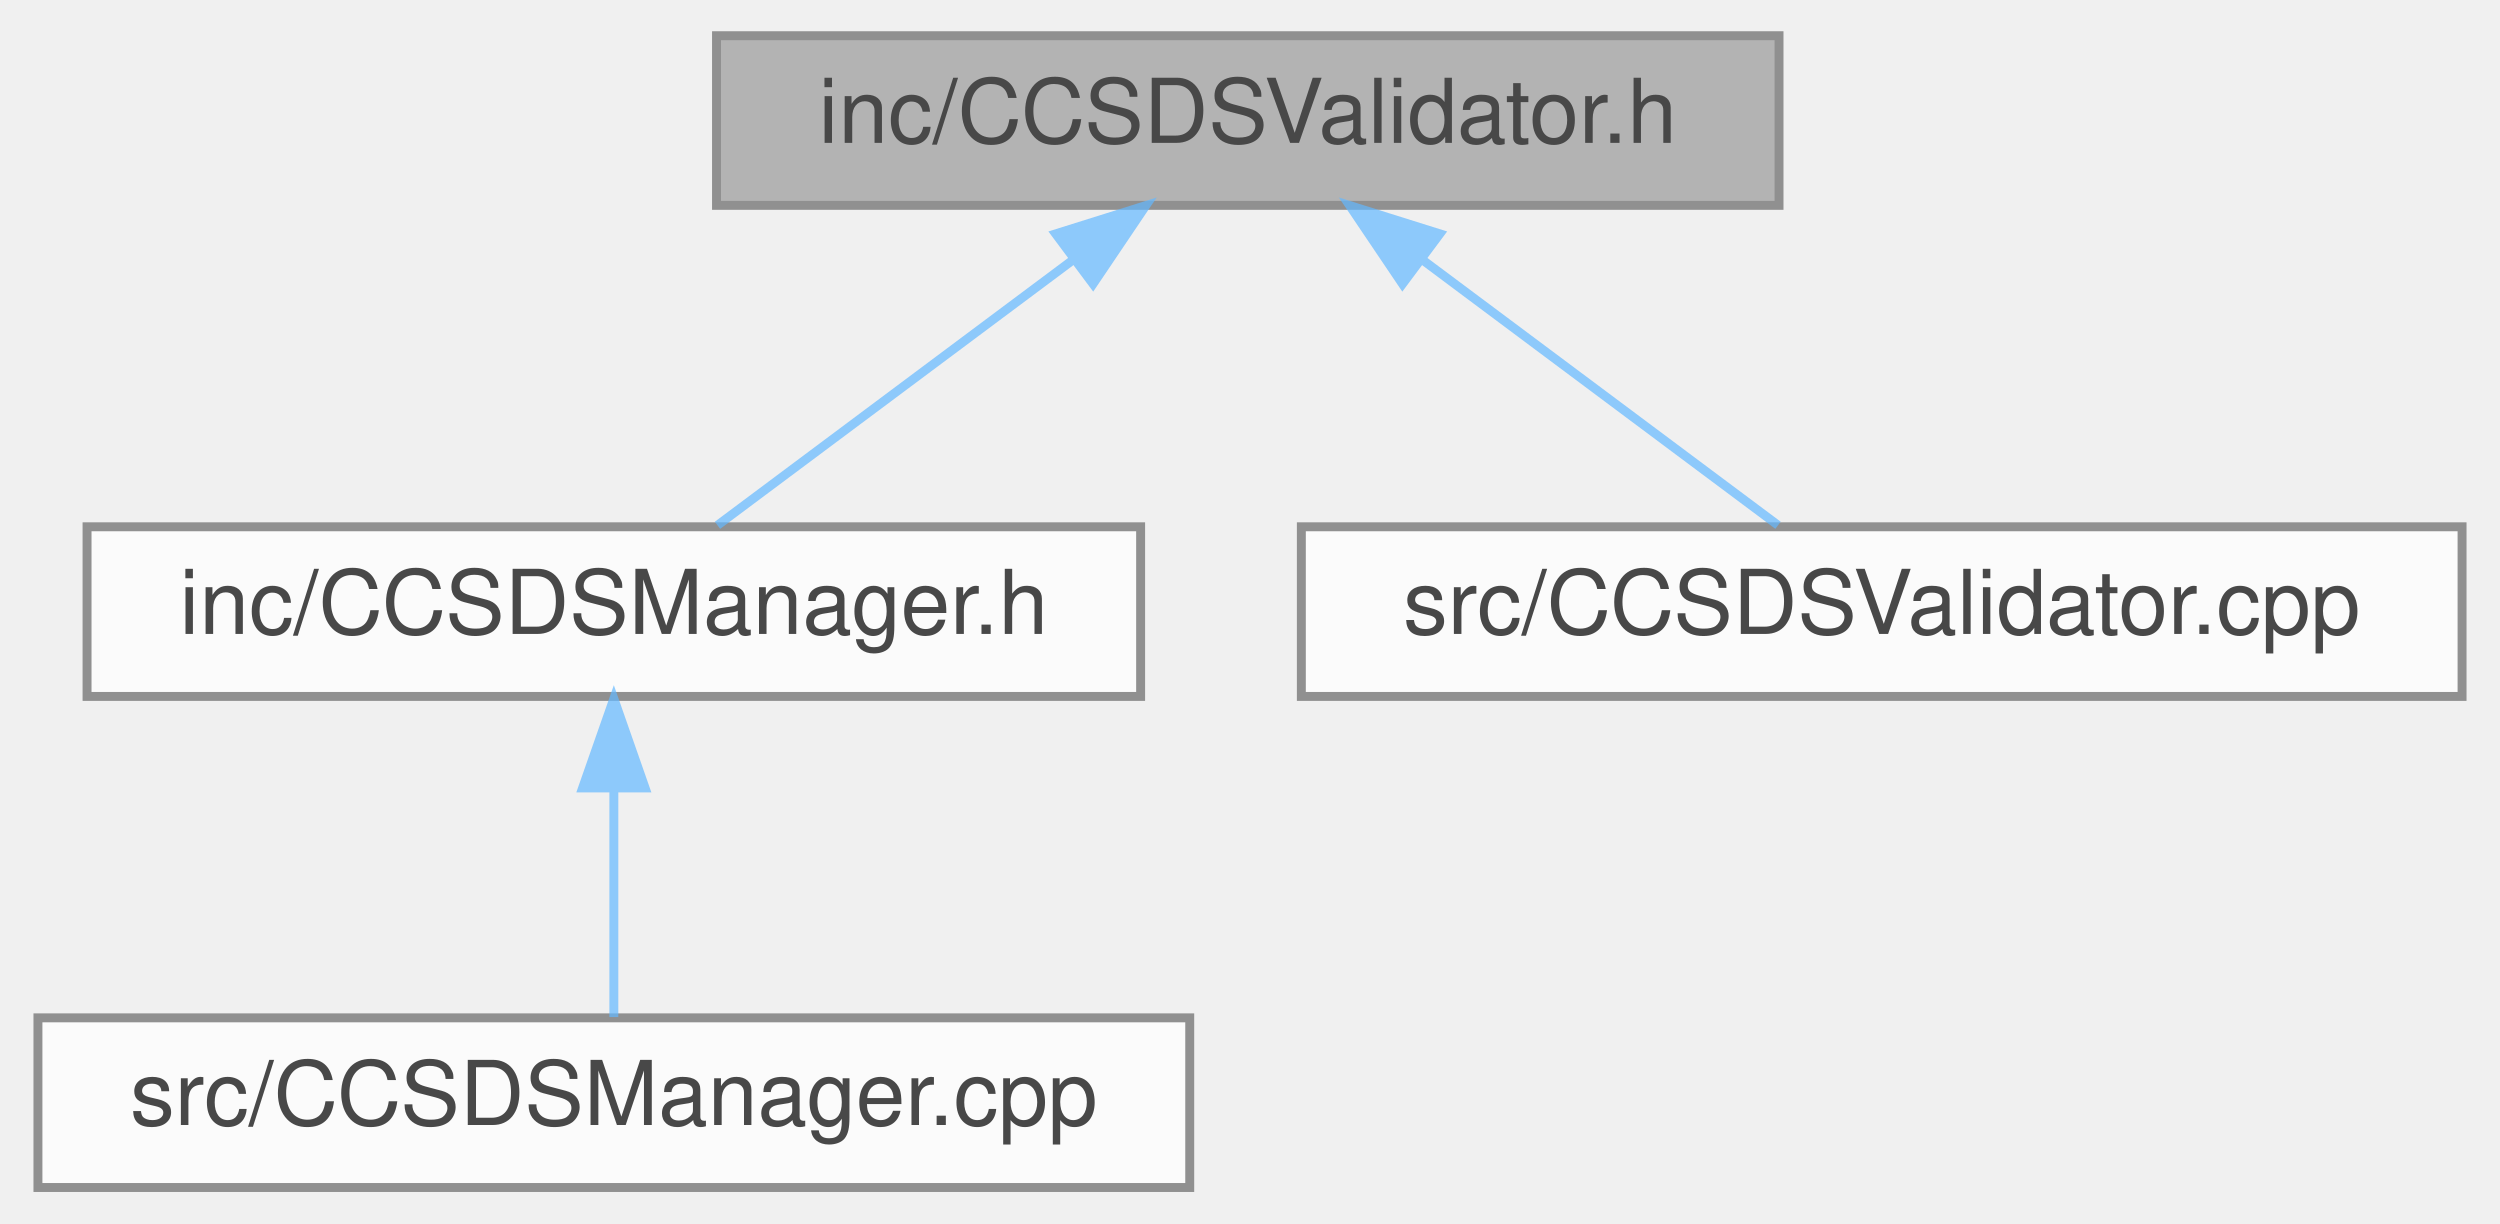
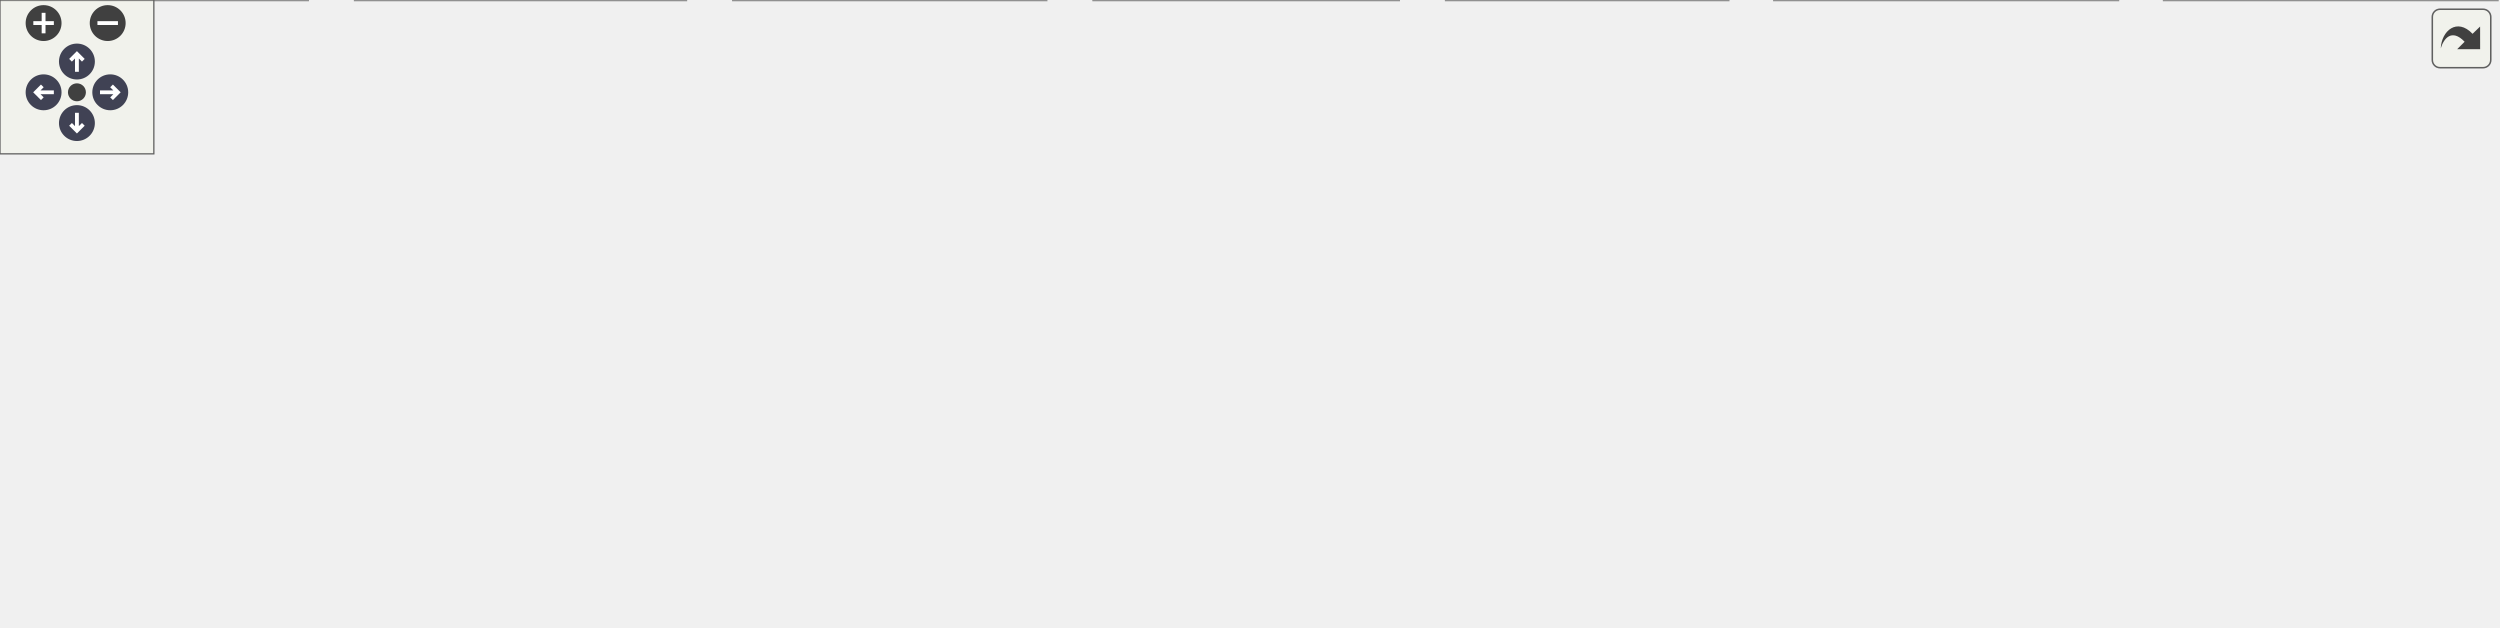
- <svg xmlns="http://www.w3.org/2000/svg" xmlns:xlink="http://www.w3.org/1999/xlink" width="280pt" height="137pt" viewBox="0.00 0.00 279.50 137.00">
-   <svg id="main" version="1.1" xml:space="preserve">
-     <style type="text/css">
+ <svg xmlns="http://www.w3.org/2000/svg" xmlns:xlink="http://www.w3.org/1999/xlink" id="main" version="1.1" xml:space="preserve">
+   <style type="text/css">
.node, .edge {opacity: 0.7;}
.node.selected, .edge.selected {opacity: 1;}
.edge:hover path { stroke: red; }
.edge:hover polygon { stroke: red; fill: red; }
</style>
-     <svg id="graph" class="graph">
-       <g id="graph0" class="graph" transform="scale(1 1) rotate(0) translate(4 133)">
-         <g id="Node000001" class="node">
-           <g id="a_Node000001">
-             <a xlink:title="Defines the Validator class for CCSDS packet validation.">
-               <polygon fill="#999999" stroke="#666666" points="195,-129 76,-129 76,-110 195,-110 195,-129" />
-               <text text-anchor="middle" x="135.5" y="-117" font-family="Helvetica,sans-Serif" font-size="10.00">inc/CCSDSValidator.h</text>
-             </a>
-           </g>
-         </g>
-         <g id="Node000002" class="node">
-           <g id="a_Node000002">
-             <a xlink:href="CCSDSManager_8h.html" target="_top" xlink:title=" ">
-               <polygon fill="white" stroke="#666666" points="123.5,-74 5.5,-74 5.5,-55 123.5,-55 123.5,-74" />
-               <text text-anchor="middle" x="64.5" y="-62" font-family="Helvetica,sans-Serif" font-size="10.00">inc/CCSDSManager.h</text>
-             </a>
-           </g>
-         </g>
-         <g id="edge1_Node000001_Node000002" class="edge">
-           <g id="a_edge1_Node000001_Node000002">
-             <a xlink:title=" ">
-               <path fill="none" stroke="#63b8ff" d="M115.91,-103.88C103.13,-94.34 86.89,-82.21 76.11,-74.17" />
-               <polygon fill="#63b8ff" stroke="#63b8ff" points="113.99,-106.81 124.09,-109.98 118.17,-101.2 113.99,-106.81" />
-             </a>
-           </g>
-         </g>
-         <g id="Node000004" class="node">
-           <g id="a_Node000004">
-             <a xlink:href="CCSDSValidator_8cpp.html" target="_top" xlink:title=" ">
-               <polygon fill="white" stroke="#666666" points="271.5,-74 141.5,-74 141.5,-55 271.5,-55 271.5,-74" />
-               <text text-anchor="middle" x="206.5" y="-62" font-family="Helvetica,sans-Serif" font-size="10.00">src/CCSDSValidator.cpp</text>
-             </a>
-           </g>
-         </g>
-         <g id="edge3_Node000001_Node000004" class="edge">
-           <g id="a_edge3_Node000001_Node000004">
-             <a xlink:title=" ">
-               <path fill="none" stroke="#63b8ff" d="M155.09,-103.88C167.87,-94.34 184.11,-82.21 194.89,-74.17" />
-               <polygon fill="#63b8ff" stroke="#63b8ff" points="152.83,-101.2 146.91,-109.98 157.01,-106.81 152.83,-101.2" />
-             </a>
-           </g>
-         </g>
-         <g id="Node000003" class="node">
-           <g id="a_Node000003">
-             <a xlink:href="CCSDSManager_8cpp.html" target="_top" xlink:title=" ">
-               <polygon fill="white" stroke="#666666" points="129,-19 0,-19 0,0 129,0 129,-19" />
-               <text text-anchor="middle" x="64.5" y="-7" font-family="Helvetica,sans-Serif" font-size="10.00">src/CCSDSManager.cpp</text>
-             </a>
-           </g>
-         </g>
-         <g id="edge2_Node000002_Node000003" class="edge">
-           <g id="a_edge2_Node000002_Node000003">
-             <a xlink:title=" ">
-               <path fill="none" stroke="#63b8ff" d="M64.5,-44.66C64.5,-35.93 64.5,-25.99 64.5,-19.09" />
-               <polygon fill="#63b8ff" stroke="#63b8ff" points="61,-44.75 64.5,-54.75 68,-44.75 61,-44.75" />
-             </a>
-           </g>
-         </g>
-       </g>
-     </svg>
+   <defs>
+     <circle id="rim" cx="0" cy="0" r="7" />
+     <circle id="rim2" cx="0" cy="0" r="3.5" />
+     <g id="zoomPlus">
+       <use xlink:href="#rim" fill="#404040">
+         <set attributeName="fill" to="#808080" begin="zoomplus.mouseover" end="zoomplus.mouseout" />
+       </use>
+       <path d="M-4,0h8M0,-4v8" fill="none" stroke="white" stroke-width="1.5" pointer-events="none" />
+     </g>
+     <g id="zoomMin">
+       <use xlink:href="#rim" fill="#404040">
+         <set attributeName="fill" to="#808080" begin="zoomminus.mouseover" end="zoomminus.mouseout" />
+       </use>
+       <path d="M-4,0h8" fill="none" stroke="white" stroke-width="1.5" pointer-events="none" />
+     </g>
+     <g id="arrowUp" transform="translate(30 24)">
+       <use xlink:href="#rim" />
+       <path pointer-events="none" fill="none" stroke="white" stroke-width="1.5" d="M0,-3.0v7 M-2.5,-0.5L0,-3.0L2.5,-0.5" />
+     </g>
+     <g id="arrowRight" transform="rotate(90) translate(36 -43)">
+       <use xlink:href="#rim" />
+       <path pointer-events="none" fill="none" stroke="white" stroke-width="1.5" d="M0,-3.0v7 M-2.5,-0.5L0,-3.0L2.5,-0.5" />
+     </g>
+     <g id="arrowDown" transform="rotate(180) translate(-30 -48)">
+       <use xlink:href="#rim" />
+       <path pointer-events="none" fill="none" stroke="white" stroke-width="1.5" d="M0,-3.0v7 M-2.5,-0.5L0,-3.0L2.5,-0.5" />
+     </g>
+     <g id="arrowLeft" transform="rotate(270) translate(-36 17)">
+       <use xlink:href="#rim" />
+       <path pointer-events="none" fill="none" stroke="white" stroke-width="1.5" d="M0,-3.0v7 M-2.5,-0.5L0,-3.0L2.5,-0.5" />
+     </g>
+     <g id="resetDef">
+       <use xlink:href="#rim2" fill="#404040">
+         <set attributeName="fill" to="#808080" begin="reset.mouseover" end="reset.mouseout" />
+       </use>
+     </g>
+   </defs>
+   <svg id="graph" class="graph">
+     <g id="viewport">
+       <g id="Node000001" class="node">
+         <g id="a_Node000001">
+           <a xlink:title="Defines the Validator class for CCSDS packet validation.">
+             <polygon fill="#999999" stroke="#666666" points="479.5,-184 360.5,-184 360.5,-165 479.5,-165 479.5,-184" />
+             <text text-anchor="middle" x="420" y="-172" font-family="Helvetica,sans-Serif" font-size="10.00">inc/CCSDSValidator.h</text>
+           </a>
+         </g>
+       </g>
+       <g id="Node000002" class="node">
+         <g id="a_Node000002">
+           <a xlink:href="CCSDSManager_8h.html" target="_top" xlink:title=" ">
+             <polygon fill="white" stroke="#666666" points="436,-129 318,-129 318,-110 436,-110 436,-129" />
+             <text text-anchor="middle" x="377" y="-117" font-family="Helvetica,sans-Serif" font-size="10.00">inc/CCSDSManager.h</text>
+           </a>
+         </g>
+       </g>
+       <g id="edge1_Node000001_Node000002" class="edge">
+         <g id="a_edge1_Node000001_Node000002">
+           <a xlink:title=" ">
+             <path fill="none" stroke="#63b8ff" d="M406.58,-156.96C399.09,-147.72 390.06,-136.6 383.97,-129.09" />
+             <polygon fill="#63b8ff" stroke="#63b8ff" points="403.88,-159.19 412.9,-164.75 409.32,-154.78 403.88,-159.19" />
+           </a>
+         </g>
+       </g>
+       <g id="Node000009" class="node">
+         <g id="a_Node000009">
+           <a xlink:href="CCSDSValidator_8cpp.html" target="_top" xlink:title=" ">
+             <polygon fill="white" stroke="#666666" points="974,-19 844,-19 844,0 974,0 974,-19" />
+             <text text-anchor="middle" x="909" y="-7" font-family="Helvetica,sans-Serif" font-size="10.00">src/CCSDSValidator.cpp</text>
+           </a>
+         </g>
+       </g>
+       <g id="edge12_Node000001_Node000009" class="edge">
+         <g id="a_edge12_Node000001_Node000009">
+           <a xlink:title=" ">
+             <path fill="none" stroke="#63b8ff" d="M455.17,-161.78C548.68,-130.61 801.86,-46.21 883.36,-19.05" />
+             <polygon fill="#63b8ff" stroke="#63b8ff" points="453.98,-158.48 445.6,-164.97 456.2,-165.12 453.98,-158.48" />
+           </a>
+         </g>
+       </g>
+       <g id="Node000003" class="node">
+         <g id="a_Node000003">
+           <a xlink:href="CCSDSUtils_8h.html" target="_top" xlink:title=" ">
+             <polygon fill="white" stroke="#666666" points="465,-74 367,-74 367,-55 465,-55 465,-74" />
+             <text text-anchor="middle" x="416" y="-62" font-family="Helvetica,sans-Serif" font-size="10.00">inc/CCSDSUtils.h</text>
+           </a>
+         </g>
+       </g>
+       <g id="edge2_Node000002_Node000003" class="edge">
+         <g id="a_edge2_Node000002_Node000003">
+           <a xlink:title=" ">
+             <path fill="none" stroke="#63b8ff" d="M389.38,-101.67C396.14,-92.5 404.21,-81.52 409.68,-74.09" />
+             <polygon fill="#63b8ff" stroke="#63b8ff" points="386.55,-99.62 383.44,-109.75 392.19,-103.77 386.55,-99.62" />
+           </a>
+         </g>
+       </g>
+       <g id="Node000006" class="node">
+         <g id="a_Node000006">
+           <a xlink:href="CCSDSManager_8cpp.html" target="_top" xlink:title=" ">
+             <polygon fill="white" stroke="#666666" points="267.5,-19 138.5,-19 138.5,0 267.5,0 267.5,-19" />
+             <text text-anchor="middle" x="203" y="-7" font-family="Helvetica,sans-Serif" font-size="10.00">src/CCSDSManager.cpp</text>
+           </a>
+         </g>
+       </g>
+       <g id="edge10_Node000002_Node000006" class="edge">
+         <g id="a_edge10_Node000002_Node000006">
+           <a xlink:title=" ">
+             <path fill="none" stroke="#63b8ff" d="M354.12,-104.3C317.54,-81.59 246.98,-37.8 217.01,-19.2" />
+             <polygon fill="#63b8ff" stroke="#63b8ff" points="352.71,-107.54 363.05,-109.84 356.4,-101.6 352.71,-107.54" />
+           </a>
+         </g>
+       </g>
+       <g id="Node000010" class="node">
+         <g id="a_Node000010">
+           <a xlink:href="exec__encoder_8cpp.html" target="_top" xlink:title=" ">
+             <polygon fill="white" stroke="#666666" points="120,-19 0,-19 0,0 120,0 120,-19" />
+             <text text-anchor="middle" x="60" y="-7" font-family="Helvetica,sans-Serif" font-size="10.00">src/exec_encoder.cpp</text>
+           </a>
+         </g>
+       </g>
+       <g id="edge11_Node000002_Node000010" class="edge">
+         <g id="a_edge11_Node000002_Node000010">
+           <a xlink:title=" ">
+             <path fill="none" stroke="#63b8ff" d="M342.16,-106.63C277.74,-84.68 141.44,-38.25 85.14,-19.07" />
+             <polygon fill="#63b8ff" stroke="#63b8ff" points="341.27,-110.02 351.86,-109.94 343.52,-103.4 341.27,-110.02" />
+           </a>
+         </g>
+       </g>
+       <g id="Node000004" class="node">
+         <g id="a_Node000004">
+           <a xlink:href="CCSDSDataField_8cpp.html" target="_top" xlink:title=" ">
+             <polygon fill="white" stroke="#666666" points="826,-19 692,-19 692,0 826,0 826,-19" />
+             <text text-anchor="middle" x="759" y="-7" font-family="Helvetica,sans-Serif" font-size="10.00">src/CCSDSDataField.cpp</text>
+           </a>
+         </g>
+       </g>
+       <g id="edge3_Node000003_Node000004" class="edge">
+         <g id="a_edge3_Node000003_Node000004">
+           <a xlink:title=" ">
+             <path fill="none" stroke="#63b8ff" d="M475.13,-54.36C539.42,-44.43 641.36,-28.68 703.99,-19" />
+             <polygon fill="#63b8ff" stroke="#63b8ff" points="474.49,-50.92 465.14,-55.91 475.56,-57.84 474.49,-50.92" />
+           </a>
+         </g>
+       </g>
+       <g id="Node000005" class="node">
+         <g id="a_Node000005">
+           <a xlink:href="CCSDSHeader_8cpp.html" target="_top" xlink:title=" ">
+             <polygon fill="white" stroke="#666666" points="408,-19 286,-19 286,0 408,0 408,-19" />
+             <text text-anchor="middle" x="347" y="-7" font-family="Helvetica,sans-Serif" font-size="10.00">src/CCSDSHeader.cpp</text>
+           </a>
+         </g>
+       </g>
+       <g id="edge4_Node000003_Node000005" class="edge">
+         <g id="a_edge4_Node000003_Node000005">
+           <a xlink:title=" ">
+             <path fill="none" stroke="#63b8ff" d="M396.96,-48.88C384.54,-39.34 368.76,-27.21 358.29,-19.17" />
+             <polygon fill="#63b8ff" stroke="#63b8ff" points="394.85,-51.67 404.91,-54.98 399.12,-46.12 394.85,-51.67" />
+           </a>
+         </g>
+       </g>
+       <g id="edge5_Node000003_Node000006" class="edge">
+         <g id="a_edge5_Node000003_Node000006">
+           <a xlink:title=" ">
+             <path fill="none" stroke="#63b8ff" d="M372.05,-52.56C332.16,-42.64 274.13,-28.2 237.49,-19.08" />
+             <polygon fill="#63b8ff" stroke="#63b8ff" points="371.23,-55.97 381.78,-54.98 372.92,-49.17 371.23,-55.97" />
+           </a>
+         </g>
+       </g>
+       <g id="Node000007" class="node">
+         <g id="a_Node000007">
+           <a xlink:href="CCSDSPacket_8cpp.html" target="_top" xlink:title=" ">
+             <polygon fill="white" stroke="#666666" points="545.5,-19 426.5,-19 426.5,0 545.5,0 545.5,-19" />
+             <text text-anchor="middle" x="486" y="-7" font-family="Helvetica,sans-Serif" font-size="10.00">src/CCSDSPacket.cpp</text>
+           </a>
+         </g>
+       </g>
+       <g id="edge6_Node000003_Node000007" class="edge">
+         <g id="a_edge6_Node000003_Node000007">
+           <a xlink:title=" ">
+             <path fill="none" stroke="#63b8ff" d="M435.31,-48.88C447.91,-39.34 463.93,-27.21 474.55,-19.17" />
+             <polygon fill="#63b8ff" stroke="#63b8ff" points="433.11,-46.16 427.25,-54.98 437.33,-51.74 433.11,-46.16" />
+           </a>
+         </g>
+       </g>
+       <g id="Node000008" class="node">
+         <g id="a_Node000008">
+           <a xlink:href="CCSDSUtils_8cpp.html" target="_top" xlink:title=" ">
+             <polygon fill="white" stroke="#666666" points="674,-19 564,-19 564,0 674,0 674,-19" />
+             <text text-anchor="middle" x="619" y="-7" font-family="Helvetica,sans-Serif" font-size="10.00">src/CCSDSUtils.cpp</text>
+           </a>
+         </g>
+       </g>
+       <g id="edge7_Node000003_Node000008" class="edge">
+         <g id="a_edge7_Node000003_Node000008">
+           <a xlink:title=" ">
+             <path fill="none" stroke="#63b8ff" d="M458.37,-52.44C496.37,-42.52 551.36,-28.16 586.13,-19.08" />
+             <polygon fill="#63b8ff" stroke="#63b8ff" points="457.41,-49.07 448.62,-54.98 459.18,-55.84 457.41,-49.07" />
+           </a>
+         </g>
+       </g>
+       <g id="edge8_Node000003_Node000009" class="edge">
+         <g id="a_edge8_Node000003_Node000009">
+           <a xlink:title=" ">
+             <path fill="none" stroke="#63b8ff" d="M475.06,-57.39C556.2,-48.95 706.7,-33.18 835,-19 837.83,-18.69 840.72,-18.37 843.63,-18.04" />
+             <polygon fill="#63b8ff" stroke="#63b8ff" points="474.62,-53.91 465.04,-58.43 475.35,-60.88 474.62,-53.91" />
+           </a>
+         </g>
+       </g>
+       <g id="edge9_Node000003_Node000010" class="edge">
+         <g id="a_edge9_Node000003_Node000010">
+           <a xlink:title=" ">
+             <path fill="none" stroke="#63b8ff" d="M356.96,-54.71C290.4,-44.8 182.92,-28.8 117.15,-19.01" />
+             <polygon fill="#63b8ff" stroke="#63b8ff" points="356.47,-58.18 366.87,-56.19 357.5,-51.25 356.47,-58.18" />
+           </a>
+         </g>
+       </g>
+     </g>
+   </svg>
+   <g id="navigator" transform="translate(0 0)" fill="#404254">
+     <rect fill="#f2f5e9" fill-opacity="0.5" stroke="#606060" stroke-width=".5" x="0" y="0" width="60" height="60" />
+     <use id="zoomplus" xlink:href="#zoomPlus" x="17" y="9" />
+     <use id="zoomminus" xlink:href="#zoomMin" x="42" y="9" />
+     <use id="reset" xlink:href="#resetDef" x="30" y="36" />
+     <use id="arrowup" xlink:href="#arrowUp" x="0" y="0" />
+     <use id="arrowright" xlink:href="#arrowRight" x="0" y="0" />
+     <use id="arrowdown" xlink:href="#arrowDown" x="0" y="0" />
+     <use id="arrowleft" xlink:href="#arrowLeft" x="0" y="0" />
+   </g>
+   <svg viewBox="0 0 15 15" width="100%" height="30px" preserveAspectRatio="xMaxYMin meet">
+     <g id="arrow_out" transform="scale(0.3 0.3)">
+       <a xlink:href="CCSDSValidator_8h__dep__incl_org.svg" target="_base">
+         <rect id="button" ry="5" rx="5" y="6" x="6" height="38" width="38" fill="#f2f5e9" fill-opacity="0.5" stroke="#606060" stroke-width="1.0" />
+         <path id="arrow" d="M 11.5,31.437 C 11.94,20.098 22.043,11.323 32.159,21.979 L 37.069,17.246 C 37.069,17.246 37.088,32 37.088,32 L 22.16,31.978 C 22.16,31.978 26.998,27.14 26.998,27.14 C 18.529,18.264 13.292,25.23 11.5,31.437 z" style="fill:#404040;" />
+       </a>
+     </g>
  </svg>
  <style type="text/css">

[data-mouse-over-selected='false'] { opacity: 0.7; }
[data-mouse-over-selected='true']  { opacity: 1.0; }

</style>
</svg>
